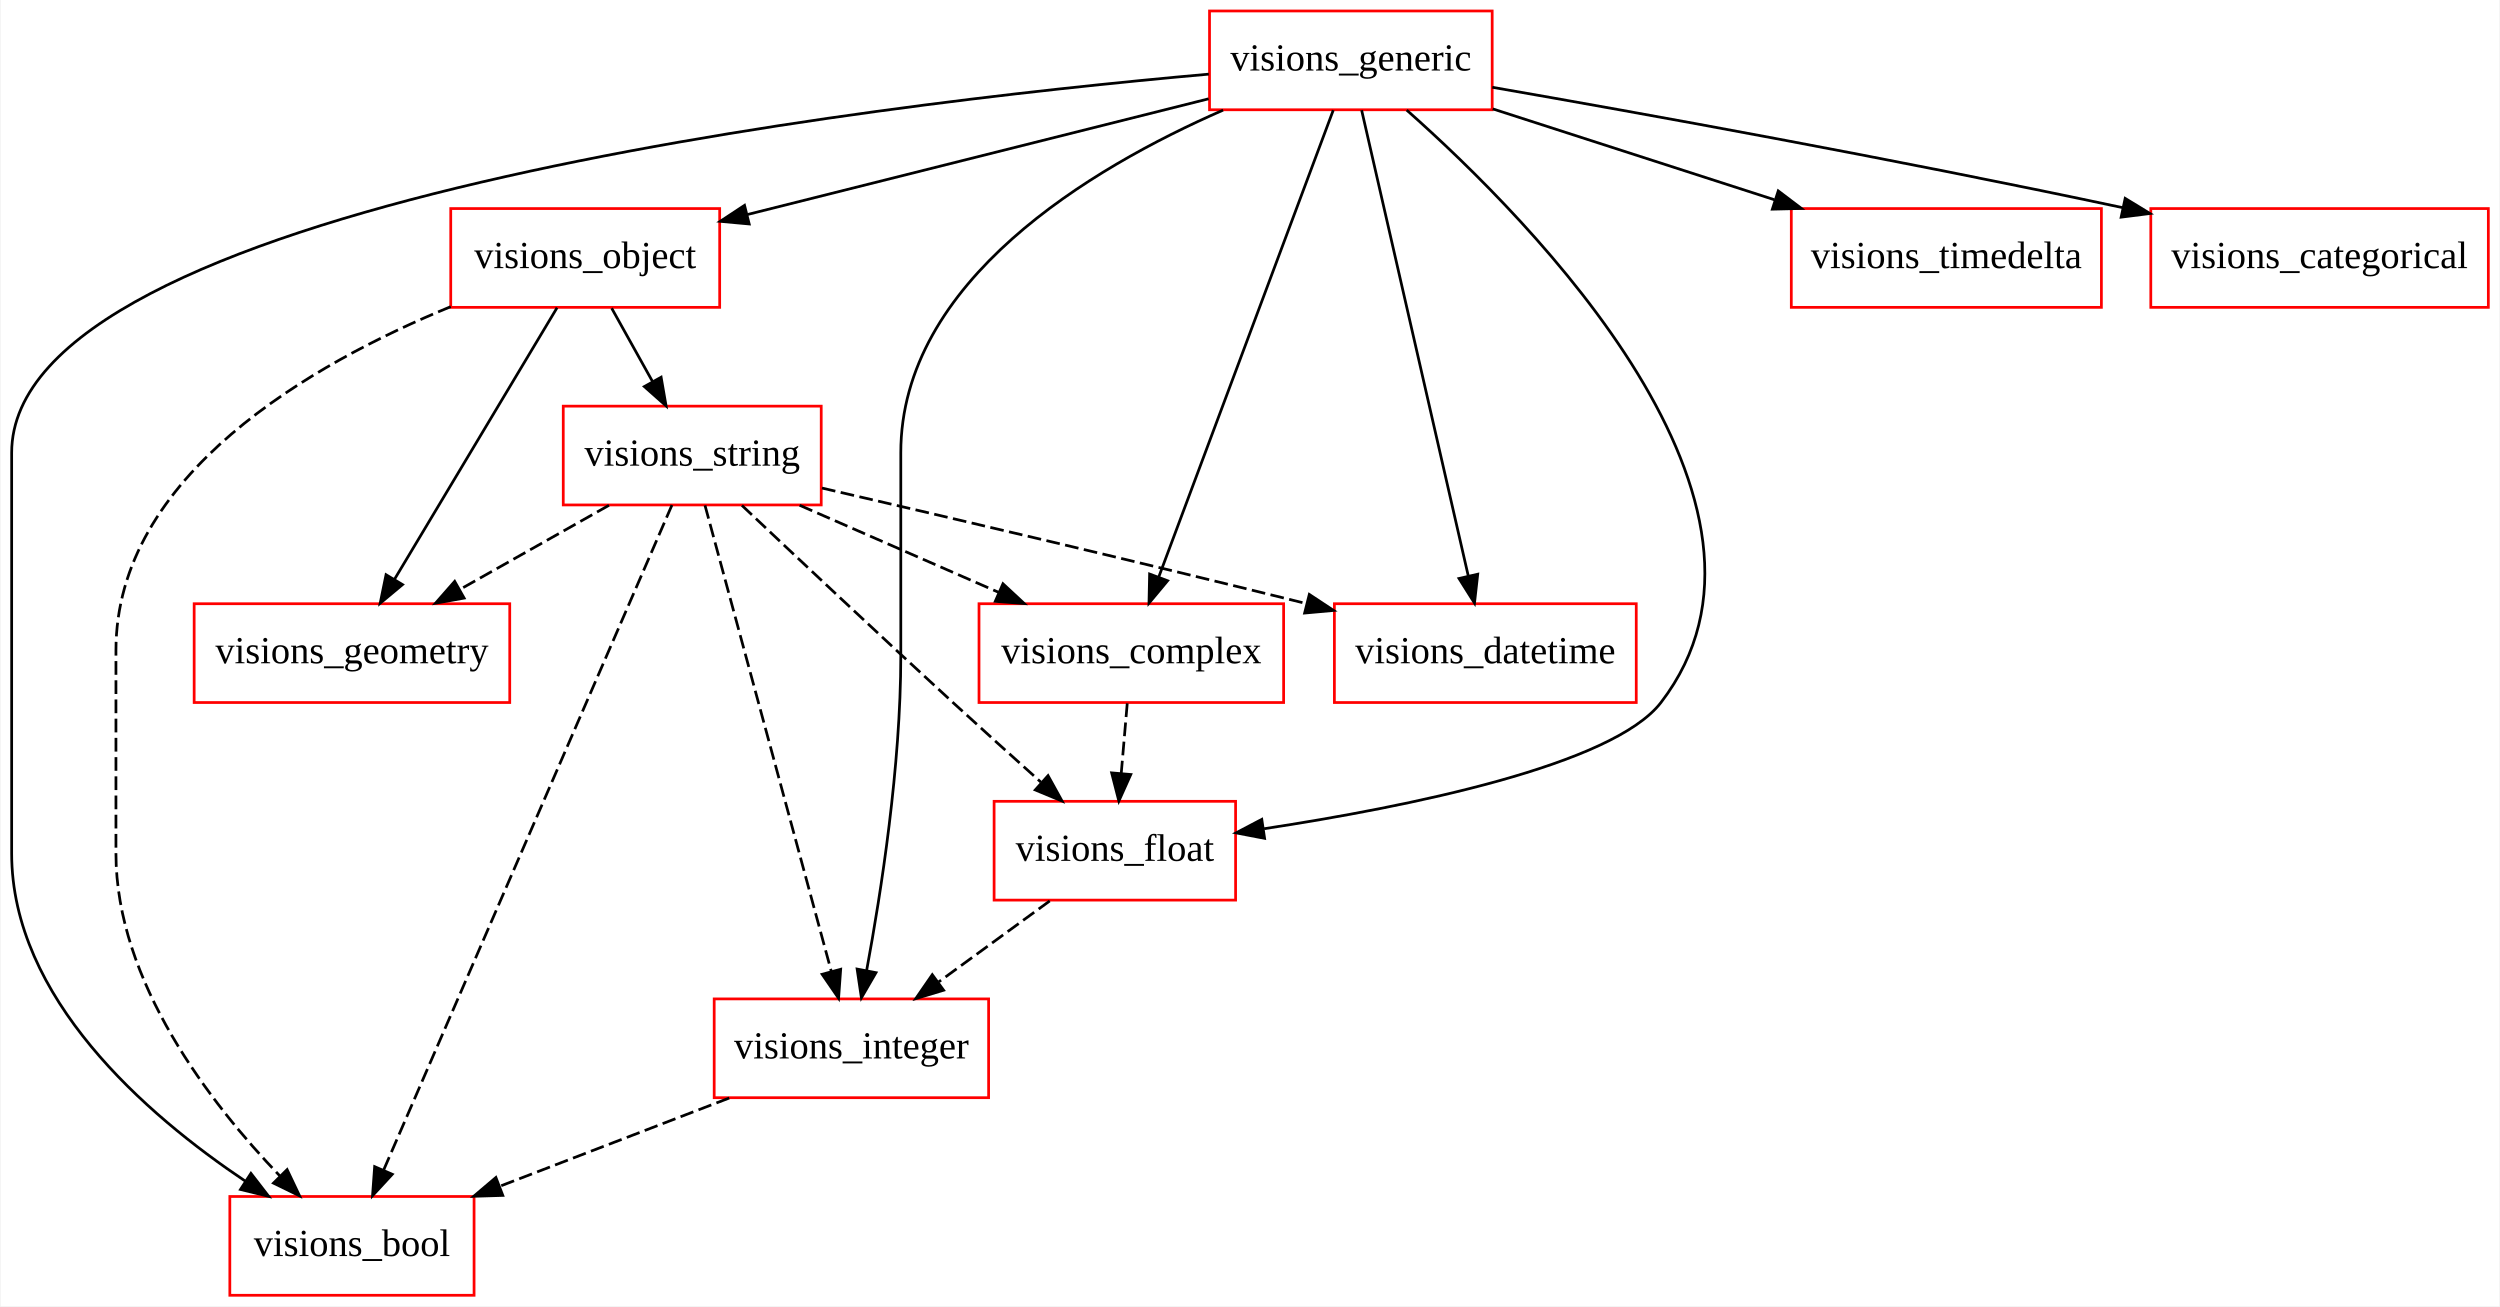
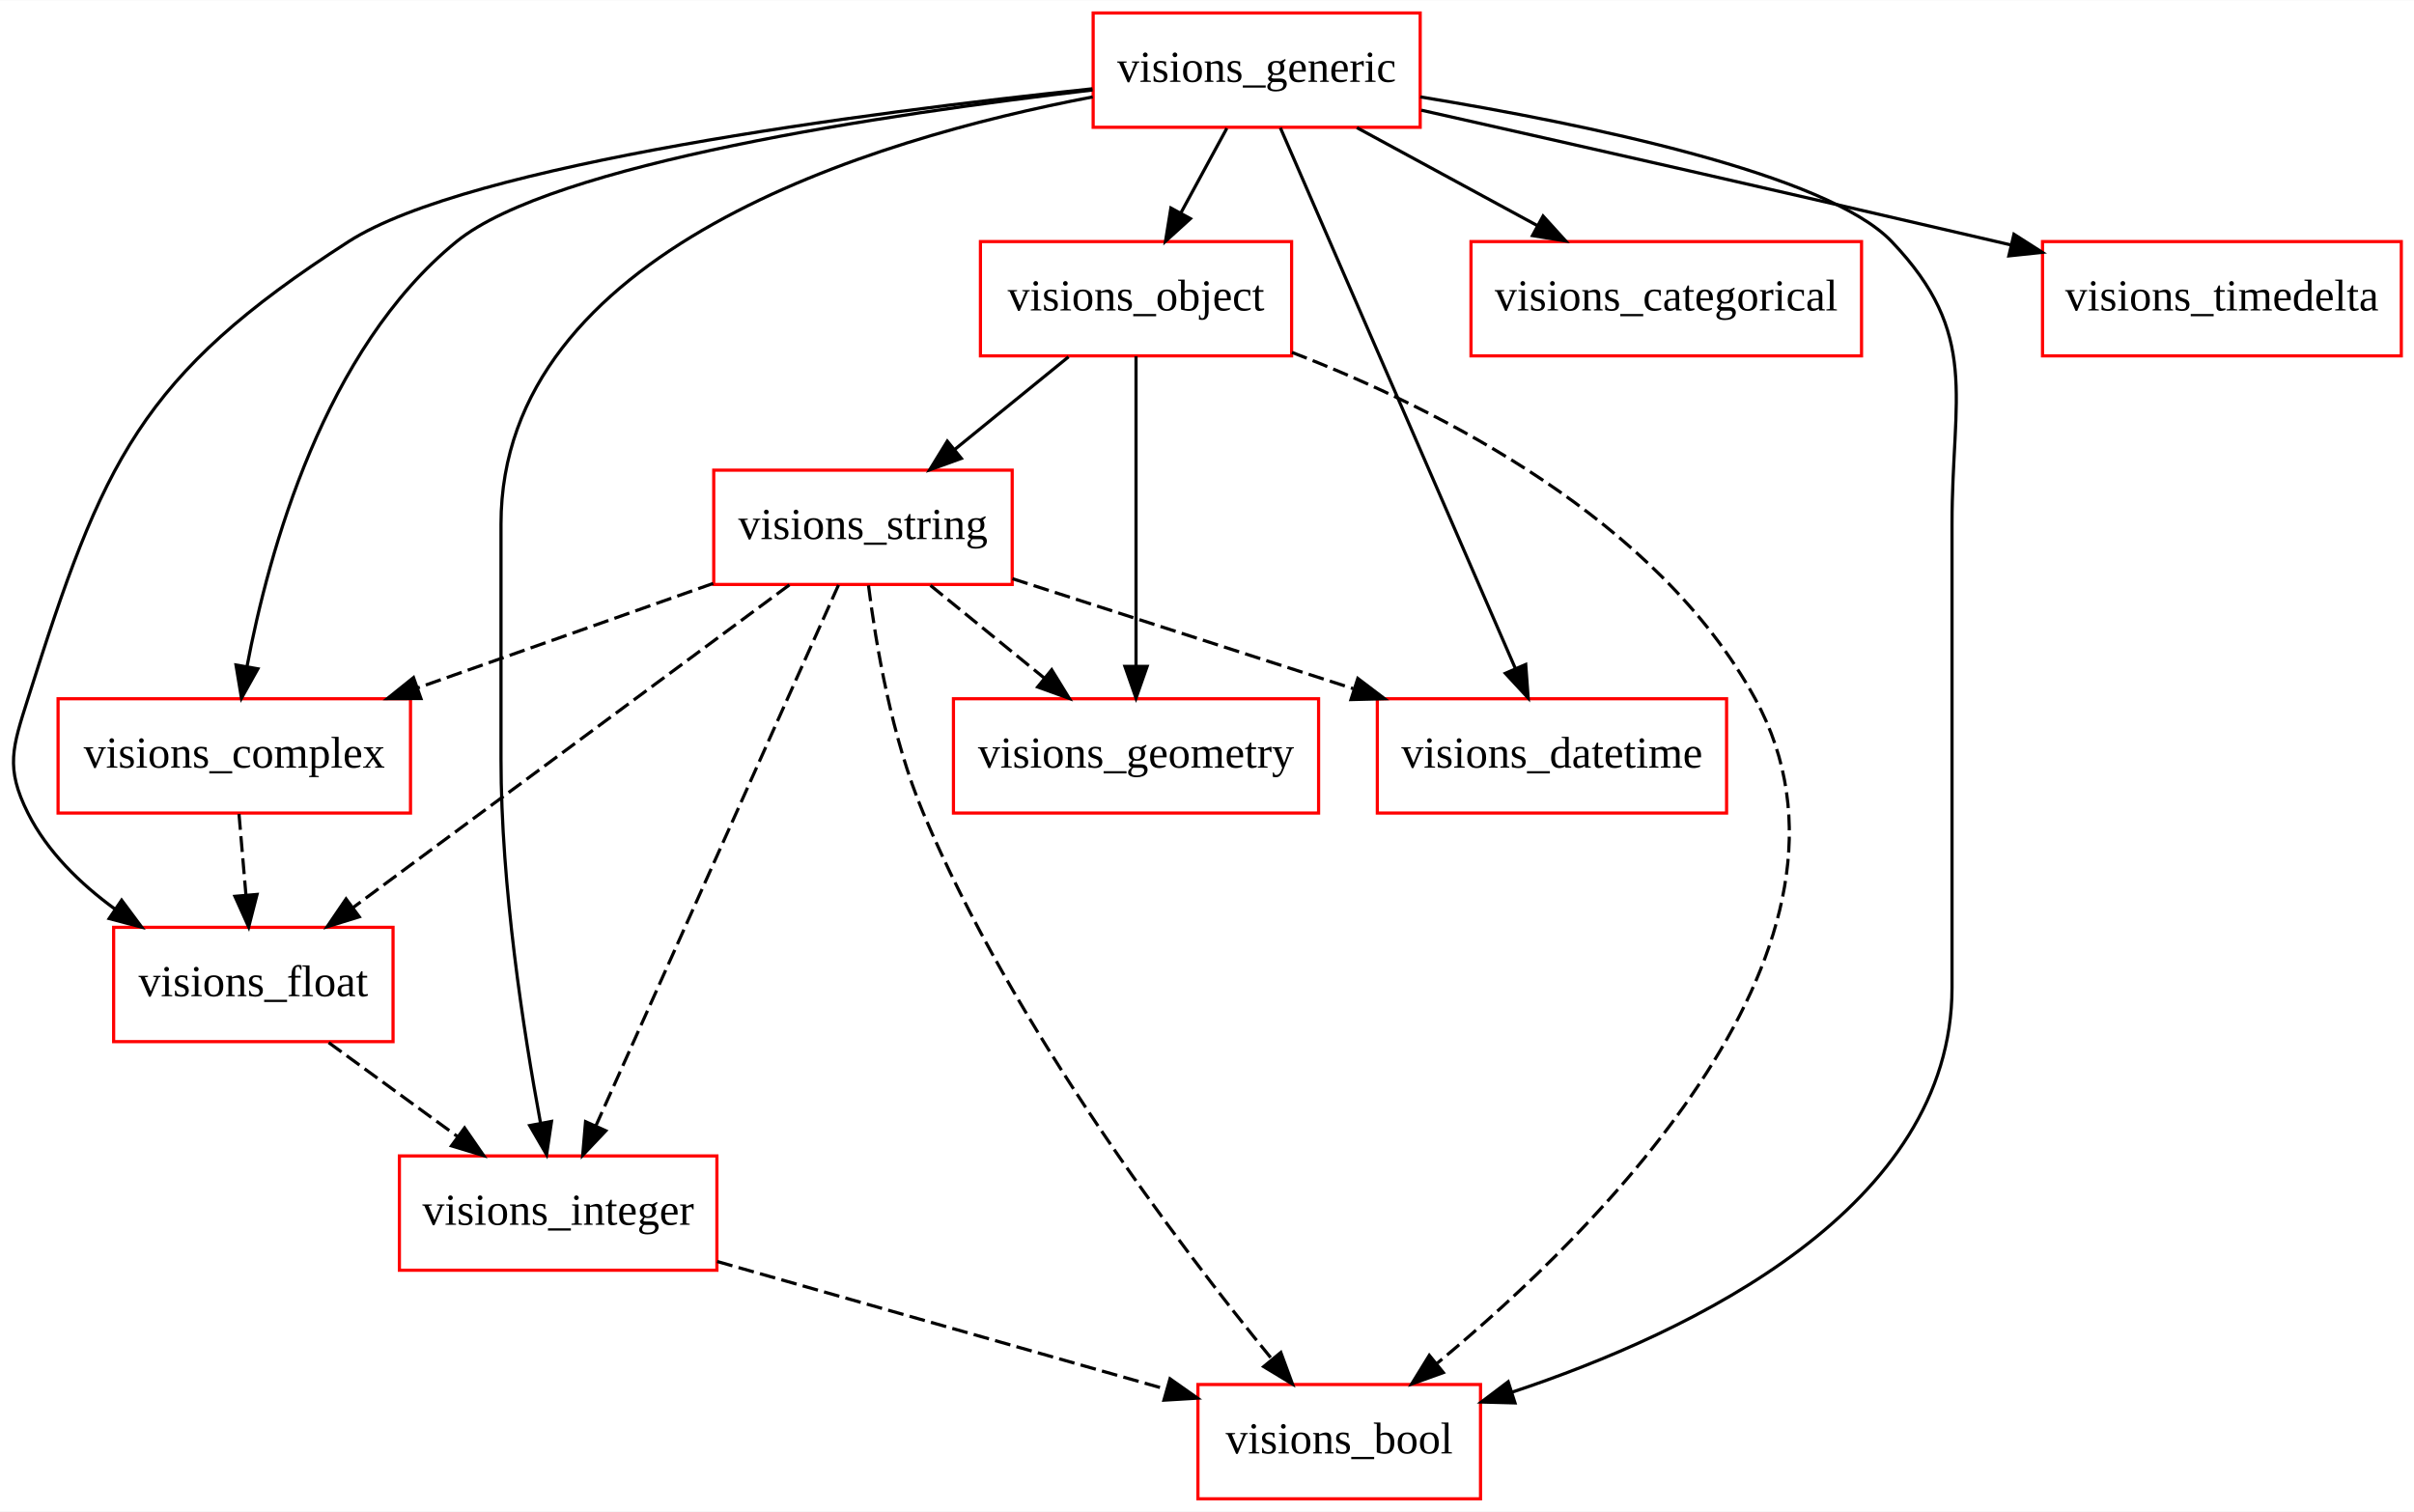
- <svg xmlns="http://www.w3.org/2000/svg" width="911pt" height="476pt" viewBox="0.00 0.00 910.50 476.00">
+ <svg xmlns="http://www.w3.org/2000/svg" width="760pt" height="476pt" viewBox="0.00 0.00 760.29 476.00">
  <g id="graph0" class="graph" transform="scale(1 1) rotate(0) translate(4 472)">
-     <polygon fill="white" stroke="none" points="-4,4 -4,-472 906.5,-472 906.5,4 -4,4" />
+     <polygon fill="white" stroke="none" points="-4,4 -4,-472 756.29,-472 756.29,4 -4,4" />
    <g id="node1" class="node">
-       <polygon fill="none" stroke="red" points="539.5,-468 436.5,-468 436.5,-432 539.5,-432 539.5,-468" />
-       <text text-anchor="middle" x="488" y="-446.3" font-family="Times New Roman,serif" font-size="14.00">visions_generic</text>
+       <polygon fill="none" stroke="red" points="119.79,-180 31.79,-180 31.79,-144 119.79,-144 119.79,-180" />
+       <text text-anchor="middle" x="75.79" y="-158.3" font-family="Times New Roman,serif" font-size="14.00">visions_float</text>
    </g>
    <g id="node2" class="node">
-       <polygon fill="none" stroke="red" points="258,-396 160,-396 160,-360 258,-360 258,-396" />
-       <text text-anchor="middle" x="209" y="-374.3" font-family="Times New Roman,serif" font-size="14.00">visions_object</text>
+       <polygon fill="none" stroke="red" points="221.79,-108 121.79,-108 121.79,-72 221.79,-72 221.79,-108" />
+       <text text-anchor="middle" x="171.79" y="-86.3" font-family="Times New Roman,serif" font-size="14.00">visions_integer</text>
    </g>
    <g id="edge1" class="edge">
-       <path fill="none" stroke="black" d="M436.176,-435.998C388.556,-424.05 318.013,-406.351 268.194,-393.851" />
-       <polygon fill="black" stroke="black" points="268.757,-390.384 258.206,-391.346 267.054,-397.174 268.757,-390.384" />
+       <path fill="none" stroke="black" stroke-dasharray="5,2" d="M99.52,-143.697C111.727,-134.796 126.775,-123.823 139.975,-114.199" />
+       <polygon fill="black" stroke="black" points="142.315,-116.824 148.333,-108.104 138.191,-111.168 142.315,-116.824" />
+     </g>
+     <g id="node6" class="node">
+       <polygon fill="none" stroke="red" points="462.29,-36 373.29,-36 373.29,-0 462.29,-0 462.29,-36" />
+       <text text-anchor="middle" x="417.79" y="-14.3" font-family="Times New Roman,serif" font-size="14.00">visions_bool</text>
+     </g>
+     <g id="edge2" class="edge">
+       <path fill="none" stroke="black" stroke-dasharray="5,2" d="M221.868,-74.75C262.966,-63.056 321.063,-46.524 363.315,-34.501" />
+       <polygon fill="black" stroke="black" points="364.494,-37.804 373.154,-31.701 362.578,-31.072 364.494,-37.804" />
    </g>
    <g id="node3" class="node">
-       <polygon fill="none" stroke="red" points="356,-108 256,-108 256,-72 356,-72 356,-108" />
-       <text text-anchor="middle" x="306" y="-86.3" font-family="Times New Roman,serif" font-size="14.00">visions_integer</text>
+       <polygon fill="none" stroke="red" points="411.29,-252 296.29,-252 296.29,-216 411.29,-216 411.29,-252" />
+       <text text-anchor="middle" x="353.79" y="-230.3" font-family="Times New Roman,serif" font-size="14.00">visions_geometry</text>
    </g>
-     <g id="edge2" class="edge">
-       <path fill="none" stroke="black" d="M441.443,-431.87C392.957,-410.666 324,-369.519 324,-307 324,-307 324,-307 324,-233 324,-192.896 316.847,-146.924 311.559,-118.419" />
-       <polygon fill="black" stroke="black" points="314.959,-117.563 309.643,-108.399 308.083,-118.878 314.959,-117.563" />
+     <g id="node4" class="node">
+       <polygon fill="none" stroke="red" points="314.79,-324 220.79,-324 220.79,-288 314.79,-288 314.79,-324" />
+       <text text-anchor="middle" x="267.79" y="-302.3" font-family="Times New Roman,serif" font-size="14.00">visions_string</text>
+     </g>
+     <g id="edge3" class="edge">
+       <path fill="none" stroke="black" stroke-dasharray="5,2" d="M244.63,-287.871C210.322,-262.497 145.903,-214.854 107.319,-186.318" />
+       <polygon fill="black" stroke="black" points="109.153,-183.322 99.032,-180.189 104.991,-188.95 109.153,-183.322" />
+     </g>
+     <g id="edge4" class="edge">
+       <path fill="none" stroke="black" stroke-dasharray="5,2" d="M260.096,-287.849C243.385,-250.597 203.671,-162.067 183.696,-117.539" />
+       <polygon fill="black" stroke="black" points="186.807,-115.924 179.521,-108.232 180.42,-118.789 186.807,-115.924" />
+     </g>
+     <g id="edge5" class="edge">
+       <path fill="none" stroke="black" stroke-dasharray="5,2" d="M289.049,-287.697C299.88,-278.881 313.208,-268.032 324.95,-258.474" />
+       <polygon fill="black" stroke="black" points="327.23,-261.132 332.776,-252.104 322.811,-255.703 327.23,-261.132" />
+     </g>
+     <g id="edge6" class="edge">
+       <path fill="none" stroke="black" stroke-dasharray="5,2" d="M269.533,-287.694C271.825,-269.326 276.795,-239.735 286.79,-216 315.125,-148.716 367.267,-79.893 396.496,-44.106" />
+       <polygon fill="black" stroke="black" points="399.394,-46.094 403.06,-36.154 393.995,-41.638 399.394,-46.094" />
+     </g>
+     <g id="node7" class="node">
+       <polygon fill="none" stroke="red" points="539.79,-252 429.79,-252 429.79,-216 539.79,-216 539.79,-252" />
+       <text text-anchor="middle" x="484.79" y="-230.3" font-family="Times New Roman,serif" font-size="14.00">visions_datetime</text>
+     </g>
+     <g id="edge7" class="edge">
+       <path fill="none" stroke="black" stroke-dasharray="5,2" d="M314.876,-289.811C346.302,-279.674 387.978,-266.23 422.189,-255.194" />
+       <polygon fill="black" stroke="black" points="423.643,-258.403 432.085,-252.002 421.494,-251.741 423.643,-258.403" />
+     </g>
+     <g id="node11" class="node">
+       <polygon fill="none" stroke="red" points="125.29,-252 14.29,-252 14.29,-216 125.29,-216 125.29,-252" />
+       <text text-anchor="middle" x="69.79" y="-230.3" font-family="Times New Roman,serif" font-size="14.00">visions_complex</text>
+     </g>
+     <g id="edge8" class="edge">
+       <path fill="none" stroke="black" stroke-dasharray="5,2" d="M220.616,-288.322C192.766,-278.476 157.296,-265.936 127.751,-255.491" />
+       <polygon fill="black" stroke="black" points="128.573,-252.07 117.979,-252.036 126.24,-258.669 128.573,-252.07" />
    </g>
    <g id="node5" class="node">
-       <polygon fill="none" stroke="red" points="592,-252 482,-252 482,-216 592,-216 592,-252" />
-       <text text-anchor="middle" x="537" y="-230.3" font-family="Times New Roman,serif" font-size="14.00">visions_datetime</text>
-     </g>
-     <g id="edge3" class="edge">
-       <path fill="none" stroke="black" d="M491.927,-431.849C500.421,-394.753 520.558,-306.81 530.794,-262.103" />
-       <polygon fill="black" stroke="black" points="534.234,-262.761 533.054,-252.232 527.411,-261.199 534.234,-262.761" />
-     </g>
-     <g id="node6" class="node">
-       <polygon fill="none" stroke="red" points="761.5,-396 648.5,-396 648.5,-360 761.5,-360 761.5,-396" />
-       <text text-anchor="middle" x="705" y="-374.3" font-family="Times New Roman,serif" font-size="14.00">visions_timedelta</text>
-     </g>
-     <g id="edge4" class="edge">
-       <path fill="none" stroke="black" d="M539.701,-432.322C570.489,-422.391 609.774,-409.718 642.32,-399.219" />
-       <polygon fill="black" stroke="black" points="643.745,-402.437 652.187,-396.036 641.596,-395.775 643.745,-402.437" />
-     </g>
-     <g id="node7" class="node">
-       <polygon fill="none" stroke="red" points="446,-180 358,-180 358,-144 446,-144 446,-180" />
-       <text text-anchor="middle" x="402" y="-158.3" font-family="Times New Roman,serif" font-size="14.00">visions_float</text>
-     </g>
-     <g id="edge5" class="edge">
-       <path fill="none" stroke="black" d="M508.349,-431.884C553.99,-391.448 656.339,-288.006 601,-216 583.435,-193.144 509.044,-178.053 456.383,-170.014" />
-       <polygon fill="black" stroke="black" points="456.569,-166.503 446.164,-168.5 455.543,-173.428 456.569,-166.503" />
+       <polygon fill="none" stroke="red" points="582.29,-396 459.29,-396 459.29,-360 582.29,-360 582.29,-396" />
+       <text text-anchor="middle" x="520.79" y="-374.3" font-family="Times New Roman,serif" font-size="14.00">visions_categorical</text>
    </g>
    <g id="node8" class="node">
-       <polygon fill="none" stroke="red" points="168.5,-36 79.5,-36 79.5,-0 168.5,-0 168.5,-36" />
-       <text text-anchor="middle" x="124" y="-14.3" font-family="Times New Roman,serif" font-size="14.00">visions_bool</text>
+       <polygon fill="none" stroke="red" points="402.79,-396 304.79,-396 304.79,-360 402.79,-360 402.79,-396" />
+       <text text-anchor="middle" x="353.79" y="-374.3" font-family="Times New Roman,serif" font-size="14.00">visions_object</text>
    </g>
-     <g id="edge6" class="edge">
-       <path fill="none" stroke="black" d="M436.237,-444.985C310.645,-433.824 0,-397.111 0,-307 0,-307 0,-307 0,-161 0,-108.429 48.816,-65.926 85.189,-41.553" />
-       <polygon fill="black" stroke="black" points="87.188,-44.428 93.666,-36.045 83.374,-38.559 87.188,-44.428" />
+     <g id="edge9" class="edge">
+       <path fill="none" stroke="black" d="M353.79,-359.871C353.79,-335.67 353.79,-291.211 353.79,-262.393" />
+       <polygon fill="black" stroke="black" points="357.29,-262.189 353.79,-252.189 350.29,-262.189 357.29,-262.189" />
+     </g>
+     <g id="edge10" class="edge">
+       <path fill="none" stroke="black" d="M332.532,-359.697C321.701,-350.881 308.372,-340.032 296.63,-330.474" />
+       <polygon fill="black" stroke="black" points="298.769,-327.703 288.804,-324.104 294.35,-333.132 298.769,-327.703" />
+     </g>
+     <g id="edge11" class="edge">
+       <path fill="none" stroke="black" stroke-dasharray="5,2" d="M402.908,-361.095C449.895,-342.95 518.019,-308.276 548.79,-252 590.864,-175.053 499.433,-84.74 448.676,-42.725" />
+       <polygon fill="black" stroke="black" points="450.575,-39.759 440.607,-36.168 446.16,-45.191 450.575,-39.759" />
+     </g>
+     <g id="node9" class="node">
+       <polygon fill="none" stroke="red" points="443.29,-468 340.29,-468 340.29,-432 443.29,-432 443.29,-468" />
+       <text text-anchor="middle" x="391.79" y="-446.3" font-family="Times New Roman,serif" font-size="14.00">visions_generic</text>
+     </g>
+     <g id="edge12" class="edge">
+       <path fill="none" stroke="black" d="M340.052,-444.131C268.49,-436.611 143.812,-420.434 105.79,-396 40.026,-353.737 28.327,-326.546 4.79,-252 -0.027,-236.742 -2.381,-230.303 4.79,-216 10.889,-203.837 21.249,-193.752 32.198,-185.761" />
+       <polygon fill="black" stroke="black" points="34.305,-188.562 40.625,-180.059 30.381,-182.764 34.305,-188.562" />
+     </g>
+     <g id="edge13" class="edge">
+       <path fill="none" stroke="black" d="M340.148,-441.563C270.15,-428.235 153.79,-393.126 153.79,-307 153.79,-307 153.79,-307 153.79,-233 153.79,-192.896 160.943,-146.924 166.231,-118.419" />
+       <polygon fill="black" stroke="black" points="169.707,-118.878 168.148,-108.399 162.831,-117.563 169.707,-118.878" />
+     </g>
+     <g id="edge14" class="edge">
+       <path fill="none" stroke="black" d="M423.347,-431.876C440.448,-422.596 461.772,-411.025 480.109,-401.075" />
+       <polygon fill="black" stroke="black" points="481.992,-404.035 489.112,-396.19 478.653,-397.883 481.992,-404.035" />
+     </g>
+     <g id="edge15" class="edge">
+       <path fill="none" stroke="black" d="M443.323,-441.57C495.574,-432.985 571.538,-417.264 591.79,-396 619.685,-366.712 610.79,-347.447 610.79,-307 610.79,-307 610.79,-307 610.79,-161 610.79,-91.79 529.272,-52.562 472.194,-33.578" />
+       <polygon fill="black" stroke="black" points="473.145,-30.208 462.553,-30.485 471.006,-36.873 473.145,-30.208" />
+     </g>
+     <g id="edge16" class="edge">
+       <path fill="none" stroke="black" d="M399.243,-431.849C415.433,-394.597 453.906,-306.067 473.257,-261.539" />
+       <polygon fill="black" stroke="black" points="476.525,-262.799 477.301,-252.232 470.106,-260.009 476.525,-262.799" />
+     </g>
+     <g id="edge17" class="edge">
+       <path fill="none" stroke="black" d="M382.397,-431.697C378.025,-423.644 372.733,-413.894 367.895,-404.982" />
+       <polygon fill="black" stroke="black" points="370.922,-403.223 363.075,-396.104 364.77,-406.563 370.922,-403.223" />
    </g>
    <g id="node10" class="node">
-       <polygon fill="none" stroke="red" points="902.5,-396 779.5,-396 779.5,-360 902.5,-360 902.5,-396" />
-       <text text-anchor="middle" x="841" y="-374.3" font-family="Times New Roman,serif" font-size="14.00">visions_categorical</text>
-     </g>
-     <g id="edge7" class="edge">
-       <path fill="none" stroke="black" d="M539.547,-440.194C594.285,-430.654 683.554,-414.554 769.308,-396.314" />
-       <polygon fill="black" stroke="black" points="770.158,-399.711 779.204,-394.196 768.693,-392.866 770.158,-399.711" />
-     </g>
-     <g id="node11" class="node">
-       <polygon fill="none" stroke="red" points="463.5,-252 352.5,-252 352.5,-216 463.5,-216 463.5,-252" />
-       <text text-anchor="middle" x="408" y="-230.3" font-family="Times New Roman,serif" font-size="14.00">visions_complex</text>
-     </g>
-     <g id="edge8" class="edge">
-       <path fill="none" stroke="black" d="M481.588,-431.849C467.692,-394.675 434.706,-306.439 418.026,-261.82" />
-       <polygon fill="black" stroke="black" points="421.222,-260.374 414.442,-252.232 414.665,-262.825 421.222,-260.374" />
-     </g>
-     <g id="node4" class="node">
-       <polygon fill="none" stroke="red" points="181.5,-252 66.5,-252 66.5,-216 181.5,-216 181.5,-252" />
-       <text text-anchor="middle" x="124" y="-230.3" font-family="Times New Roman,serif" font-size="14.00">visions_geometry</text>
-     </g>
-     <g id="edge9" class="edge">
-       <path fill="none" stroke="black" d="M198.747,-359.871C184.005,-335.244 156.706,-289.638 139.494,-260.885" />
-       <polygon fill="black" stroke="black" points="142.429,-258.972 134.289,-252.189 136.422,-262.567 142.429,-258.972" />
-     </g>
-     <g id="edge10" class="edge">
-       <path fill="none" stroke="black" stroke-dasharray="5,2" d="M159.998,-360.253C109.468,-339.502 38,-298.865 38,-235 38,-235 38,-235 38,-161 38,-114.307 72.442,-69.843 97.734,-43.487" />
-       <polygon fill="black" stroke="black" points="100.371,-45.798 104.914,-36.227 95.394,-40.876 100.371,-45.798" />
-     </g>
-     <g id="node9" class="node">
-       <polygon fill="none" stroke="red" points="295,-324 201,-324 201,-288 295,-288 295,-324" />
-       <text text-anchor="middle" x="248" y="-302.3" font-family="Times New Roman,serif" font-size="14.00">visions_string</text>
-     </g>
-     <g id="edge11" class="edge">
-       <path fill="none" stroke="black" d="M218.64,-359.697C223.127,-351.644 228.559,-341.894 233.524,-332.982" />
-       <polygon fill="black" stroke="black" points="236.661,-334.544 238.47,-324.104 230.546,-331.137 236.661,-334.544" />
-     </g>
-     <g id="edge12" class="edge">
-       <path fill="none" stroke="black" stroke-dasharray="5,2" d="M261.478,-71.876C236.266,-62.179 204.547,-49.98 177.931,-39.743" />
-       <polygon fill="black" stroke="black" points="178.968,-36.392 168.378,-36.068 176.455,-42.925 178.968,-36.392" />
-     </g>
-     <g id="edge13" class="edge">
-       <path fill="none" stroke="black" stroke-dasharray="5,2" d="M378.27,-143.697C366.063,-134.796 351.015,-123.823 337.816,-114.199" />
-       <polygon fill="black" stroke="black" points="339.6,-111.168 329.457,-108.104 335.475,-116.824 339.6,-111.168" />
-     </g>
-     <g id="edge14" class="edge">
-       <path fill="none" stroke="black" stroke-dasharray="5,2" d="M252.648,-287.849C262.702,-250.753 286.537,-162.81 298.654,-118.103" />
-       <polygon fill="black" stroke="black" points="302.092,-118.8 301.33,-108.232 295.335,-116.969 302.092,-118.8" />
-     </g>
-     <g id="edge15" class="edge">
-       <path fill="none" stroke="black" stroke-dasharray="5,2" d="M217.666,-287.876C201.303,-278.639 180.917,-267.131 163.346,-257.212" />
-       <polygon fill="black" stroke="black" points="164.879,-254.058 154.45,-252.19 161.438,-260.154 164.879,-254.058" />
-     </g>
-     <g id="edge16" class="edge">
-       <path fill="none" stroke="black" stroke-dasharray="5,2" d="M295.274,-294.154C340.662,-283.661 411.118,-267.162 472,-252 472.099,-251.975 472.198,-251.951 472.297,-251.926" />
-       <polygon fill="black" stroke="black" points="472.862,-255.393 481.704,-249.556 471.152,-248.605 472.862,-255.393" />
-     </g>
-     <g id="edge17" class="edge">
-       <path fill="none" stroke="black" stroke-dasharray="5,2" d="M266.107,-287.824C285.144,-269.816 316.021,-240.75 343,-216 353.408,-206.452 364.948,-196.046 375.042,-187.003" />
-       <polygon fill="black" stroke="black" points="377.656,-189.36 382.777,-180.085 372.99,-184.142 377.656,-189.36" />
+       <polygon fill="none" stroke="red" points="752.29,-396 639.29,-396 639.29,-360 752.29,-360 752.29,-396" />
+       <text text-anchor="middle" x="695.79" y="-374.3" font-family="Times New Roman,serif" font-size="14.00">visions_timedelta</text>
    </g>
    <g id="edge18" class="edge">
-       <path fill="none" stroke="black" stroke-dasharray="5,2" d="M240.615,-287.966C219.815,-239.994 160.635,-103.496 135.508,-45.543" />
-       <polygon fill="black" stroke="black" points="138.693,-44.089 131.503,-36.306 132.27,-46.873 138.693,-44.089" />
+       <path fill="none" stroke="black" d="M443.652,-437.38C490.896,-426.753 562.576,-410.523 624.79,-396 626.256,-395.658 627.738,-395.311 629.233,-394.96" />
+       <polygon fill="black" stroke="black" points="630.292,-398.306 639.223,-392.605 628.686,-391.493 630.292,-398.306" />
    </g>
    <g id="edge19" class="edge">
-       <path fill="none" stroke="black" stroke-dasharray="5,2" d="M287.14,-287.876C309.013,-278.307 336.457,-266.3 359.662,-256.148" />
-       <polygon fill="black" stroke="black" points="361.228,-259.283 368.987,-252.068 358.422,-252.87 361.228,-259.283" />
+       <path fill="none" stroke="black" d="M340.067,-443.735C275.52,-436.23 169.936,-420.577 139.79,-396 98.079,-361.994 80.606,-298.306 73.778,-262.059" />
+       <polygon fill="black" stroke="black" points="77.222,-261.431 72.055,-252.182 70.326,-262.634 77.222,-261.431" />
    </g>
    <g id="edge20" class="edge">
-       <path fill="none" stroke="black" stroke-dasharray="5,2" d="M406.517,-215.697C405.856,-207.983 405.061,-198.712 404.324,-190.112" />
-       <polygon fill="black" stroke="black" points="407.807,-189.769 403.466,-180.104 400.833,-190.367 407.807,-189.769" />
+       <path fill="none" stroke="black" stroke-dasharray="5,2" d="M71.273,-215.697C71.934,-207.983 72.729,-198.712 73.466,-190.112" />
+       <polygon fill="black" stroke="black" points="76.957,-190.367 74.324,-180.104 69.983,-189.769 76.957,-190.367" />
    </g>
  </g>
</svg>
